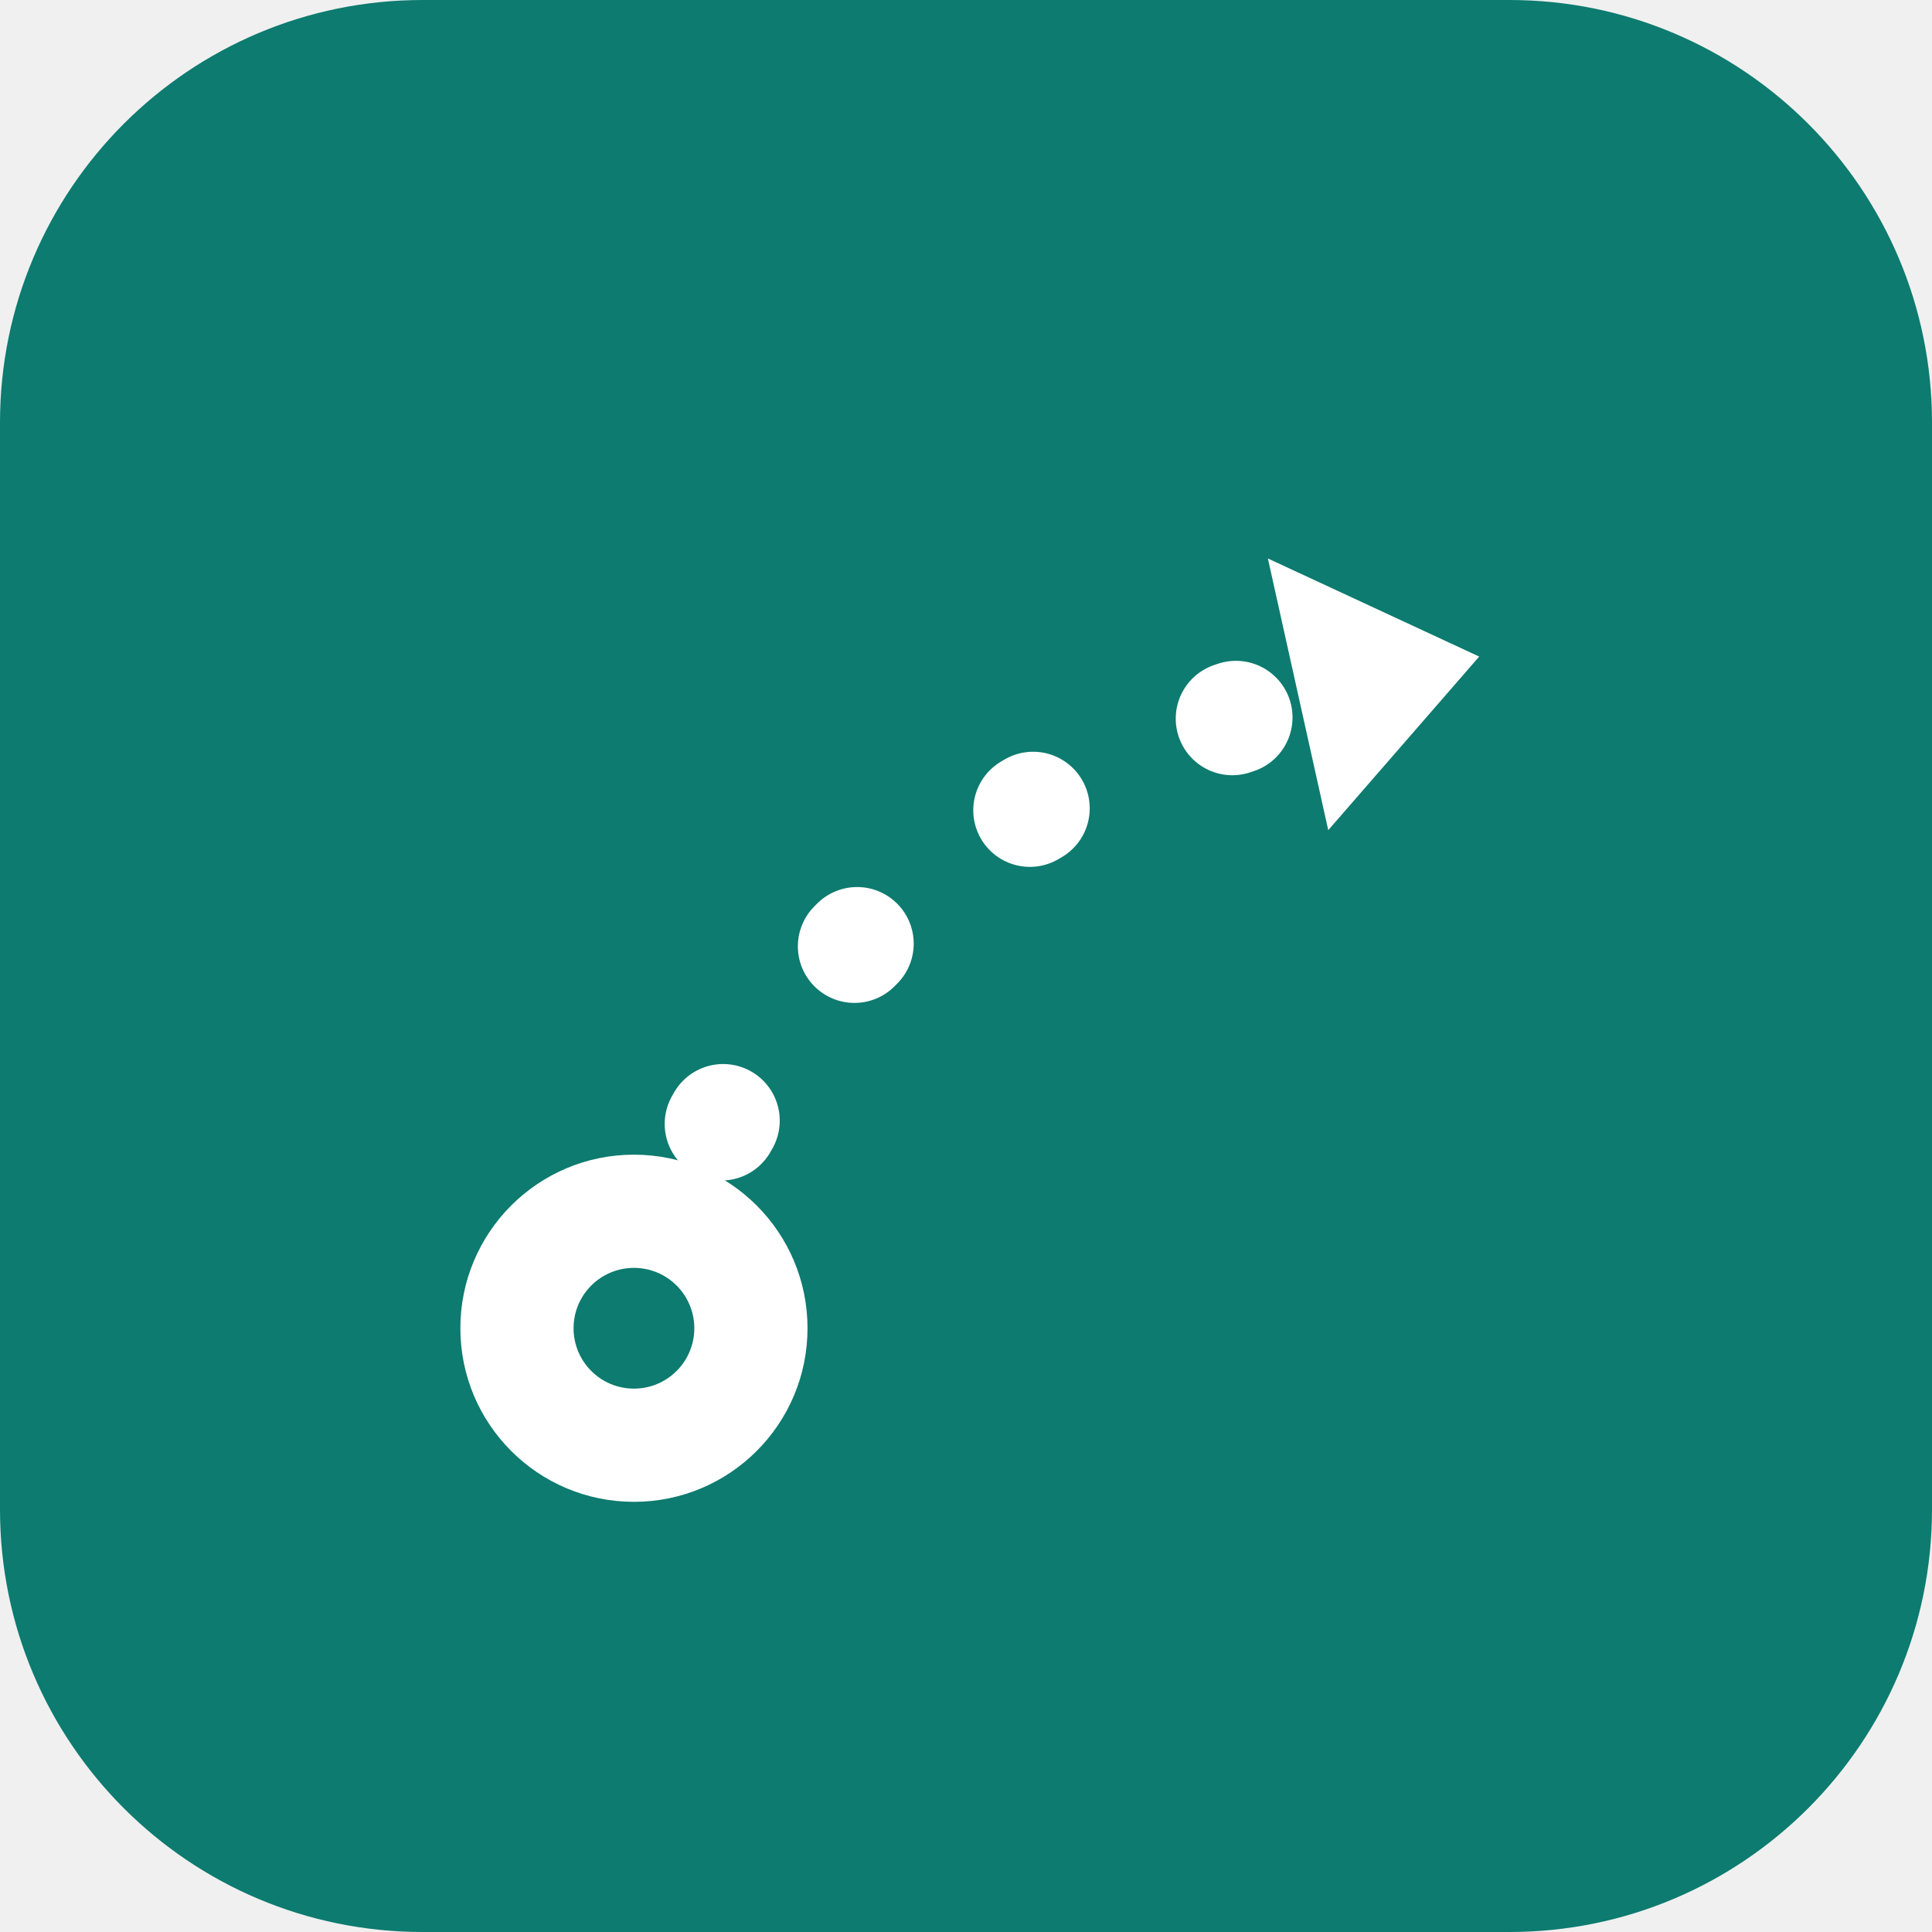
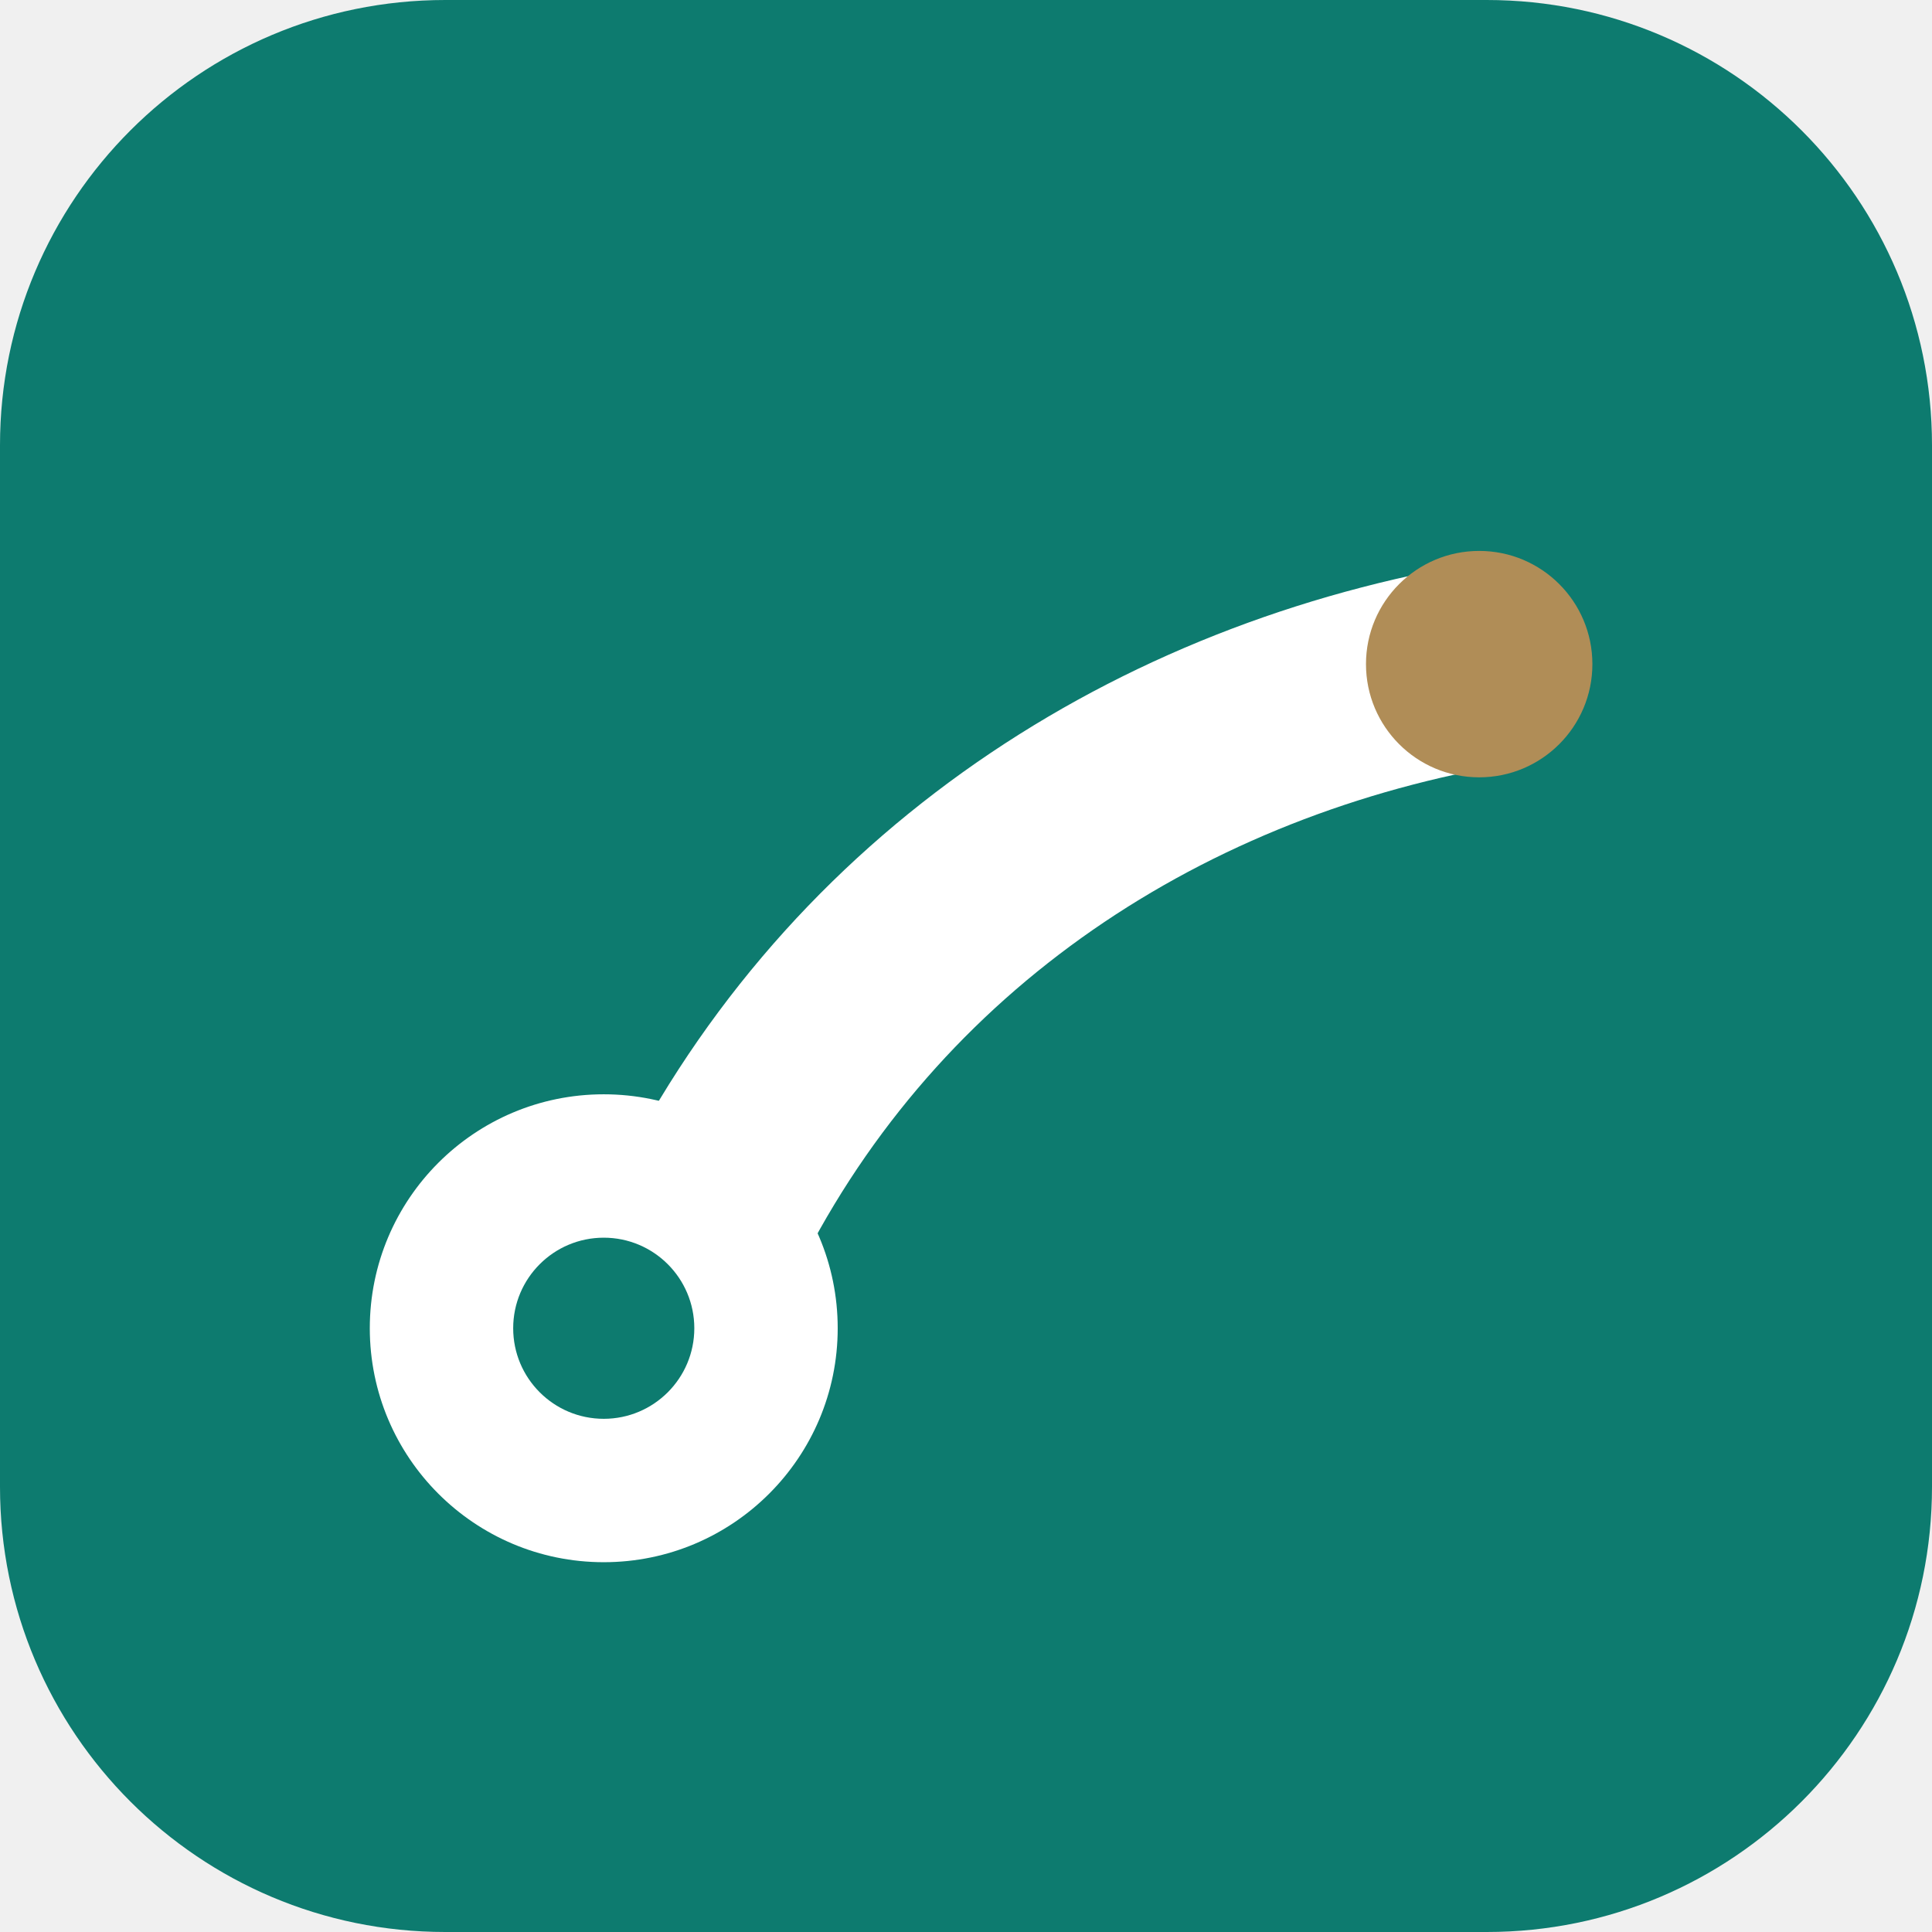
<svg xmlns="http://www.w3.org/2000/svg" viewBox="0 0 512 512" role="img" aria-label="Reda">
-   <rect width="512" height="512" rx="112" fill="#0D7B6F" />
-   <path d="M168 352 C 200 250, 270 200, 372 178" fill="none" stroke="#FFFFFF" stroke-width="30" stroke-linecap="round" stroke-dasharray="1 58" />
-   <path d="M336 148 L392 174 L352 220 Z" fill="#FFFFFF" />
-   <circle cx="168" cy="352" r="46" fill="#FFFFFF" />
-   <circle cx="168" cy="352" r="16" fill="#0D7B6F" />
+   <rect width="512" height="512" rx="118" fill="#0D7B6F" />
+   <path d="M182 336 C 220 250, 296 196, 384 178" fill="none" stroke="#FFFFFF" stroke-width="54" stroke-linecap="round" />
+   <circle cx="160" cy="352" r="62" fill="#FFFFFF" />
+   <circle cx="160" cy="352" r="24" fill="#0D7B6F" />
+   <circle cx="392" cy="176" r="30" fill="#B08D57" />
</svg>
